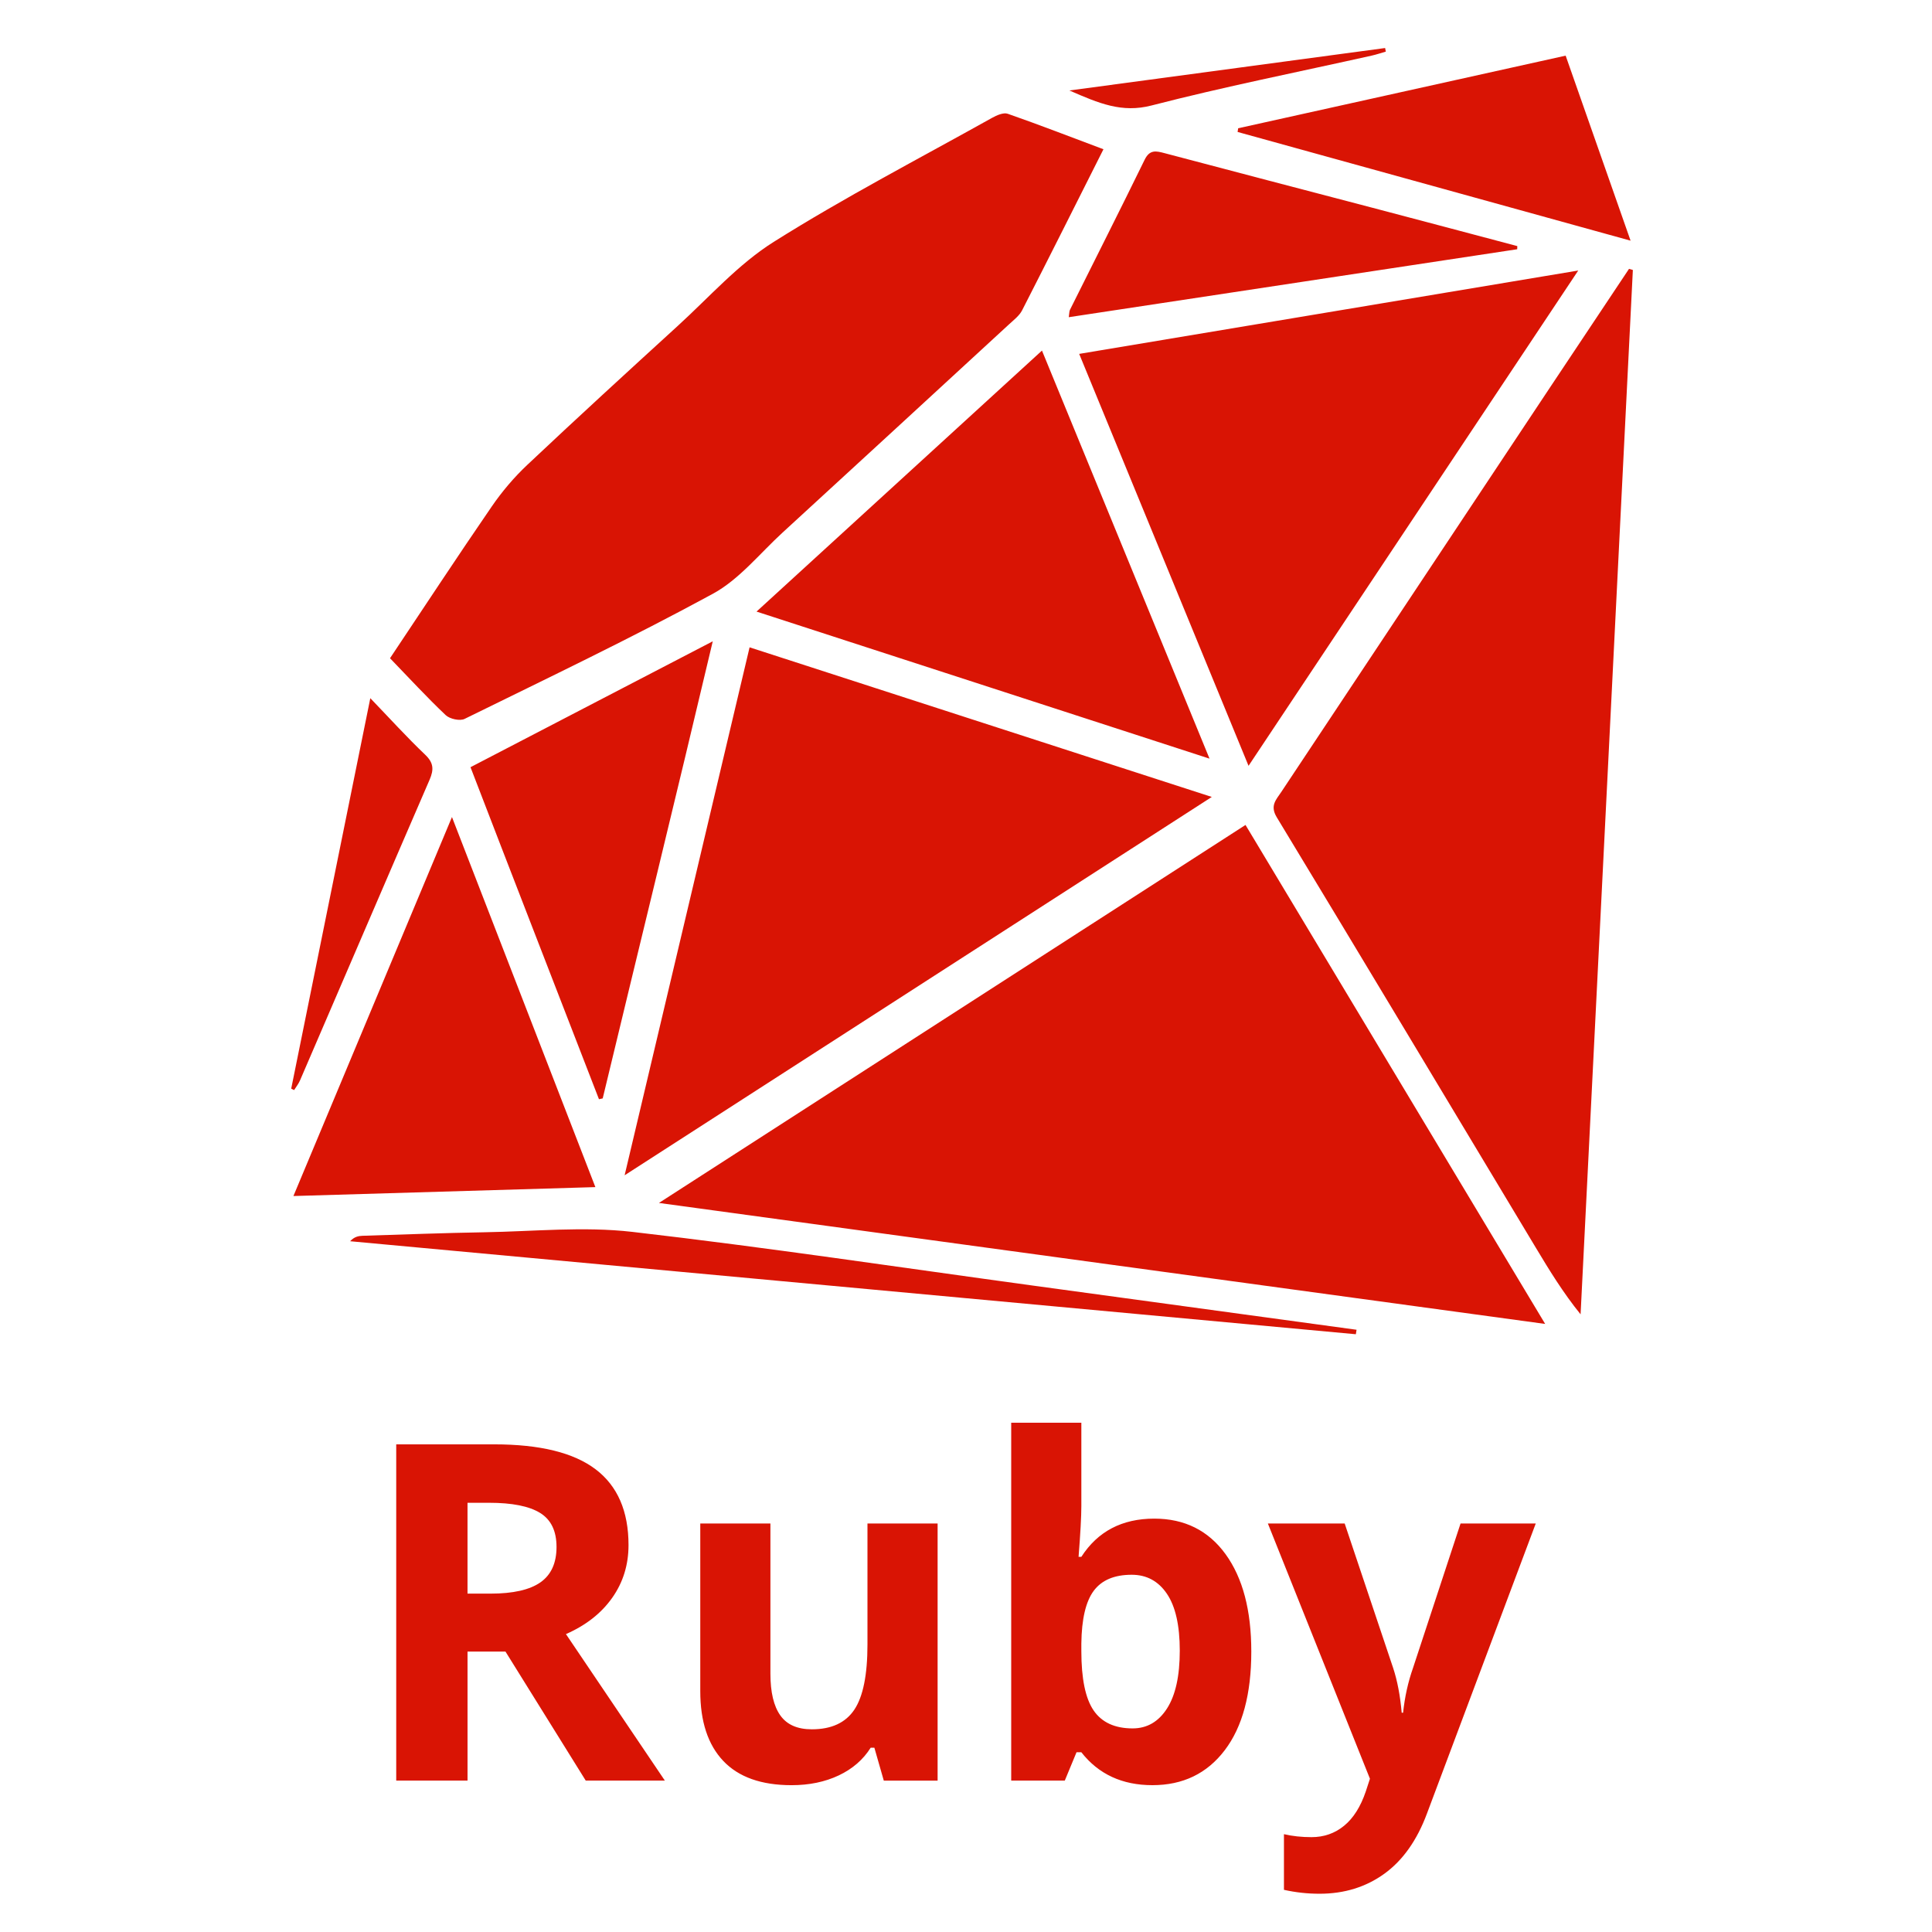
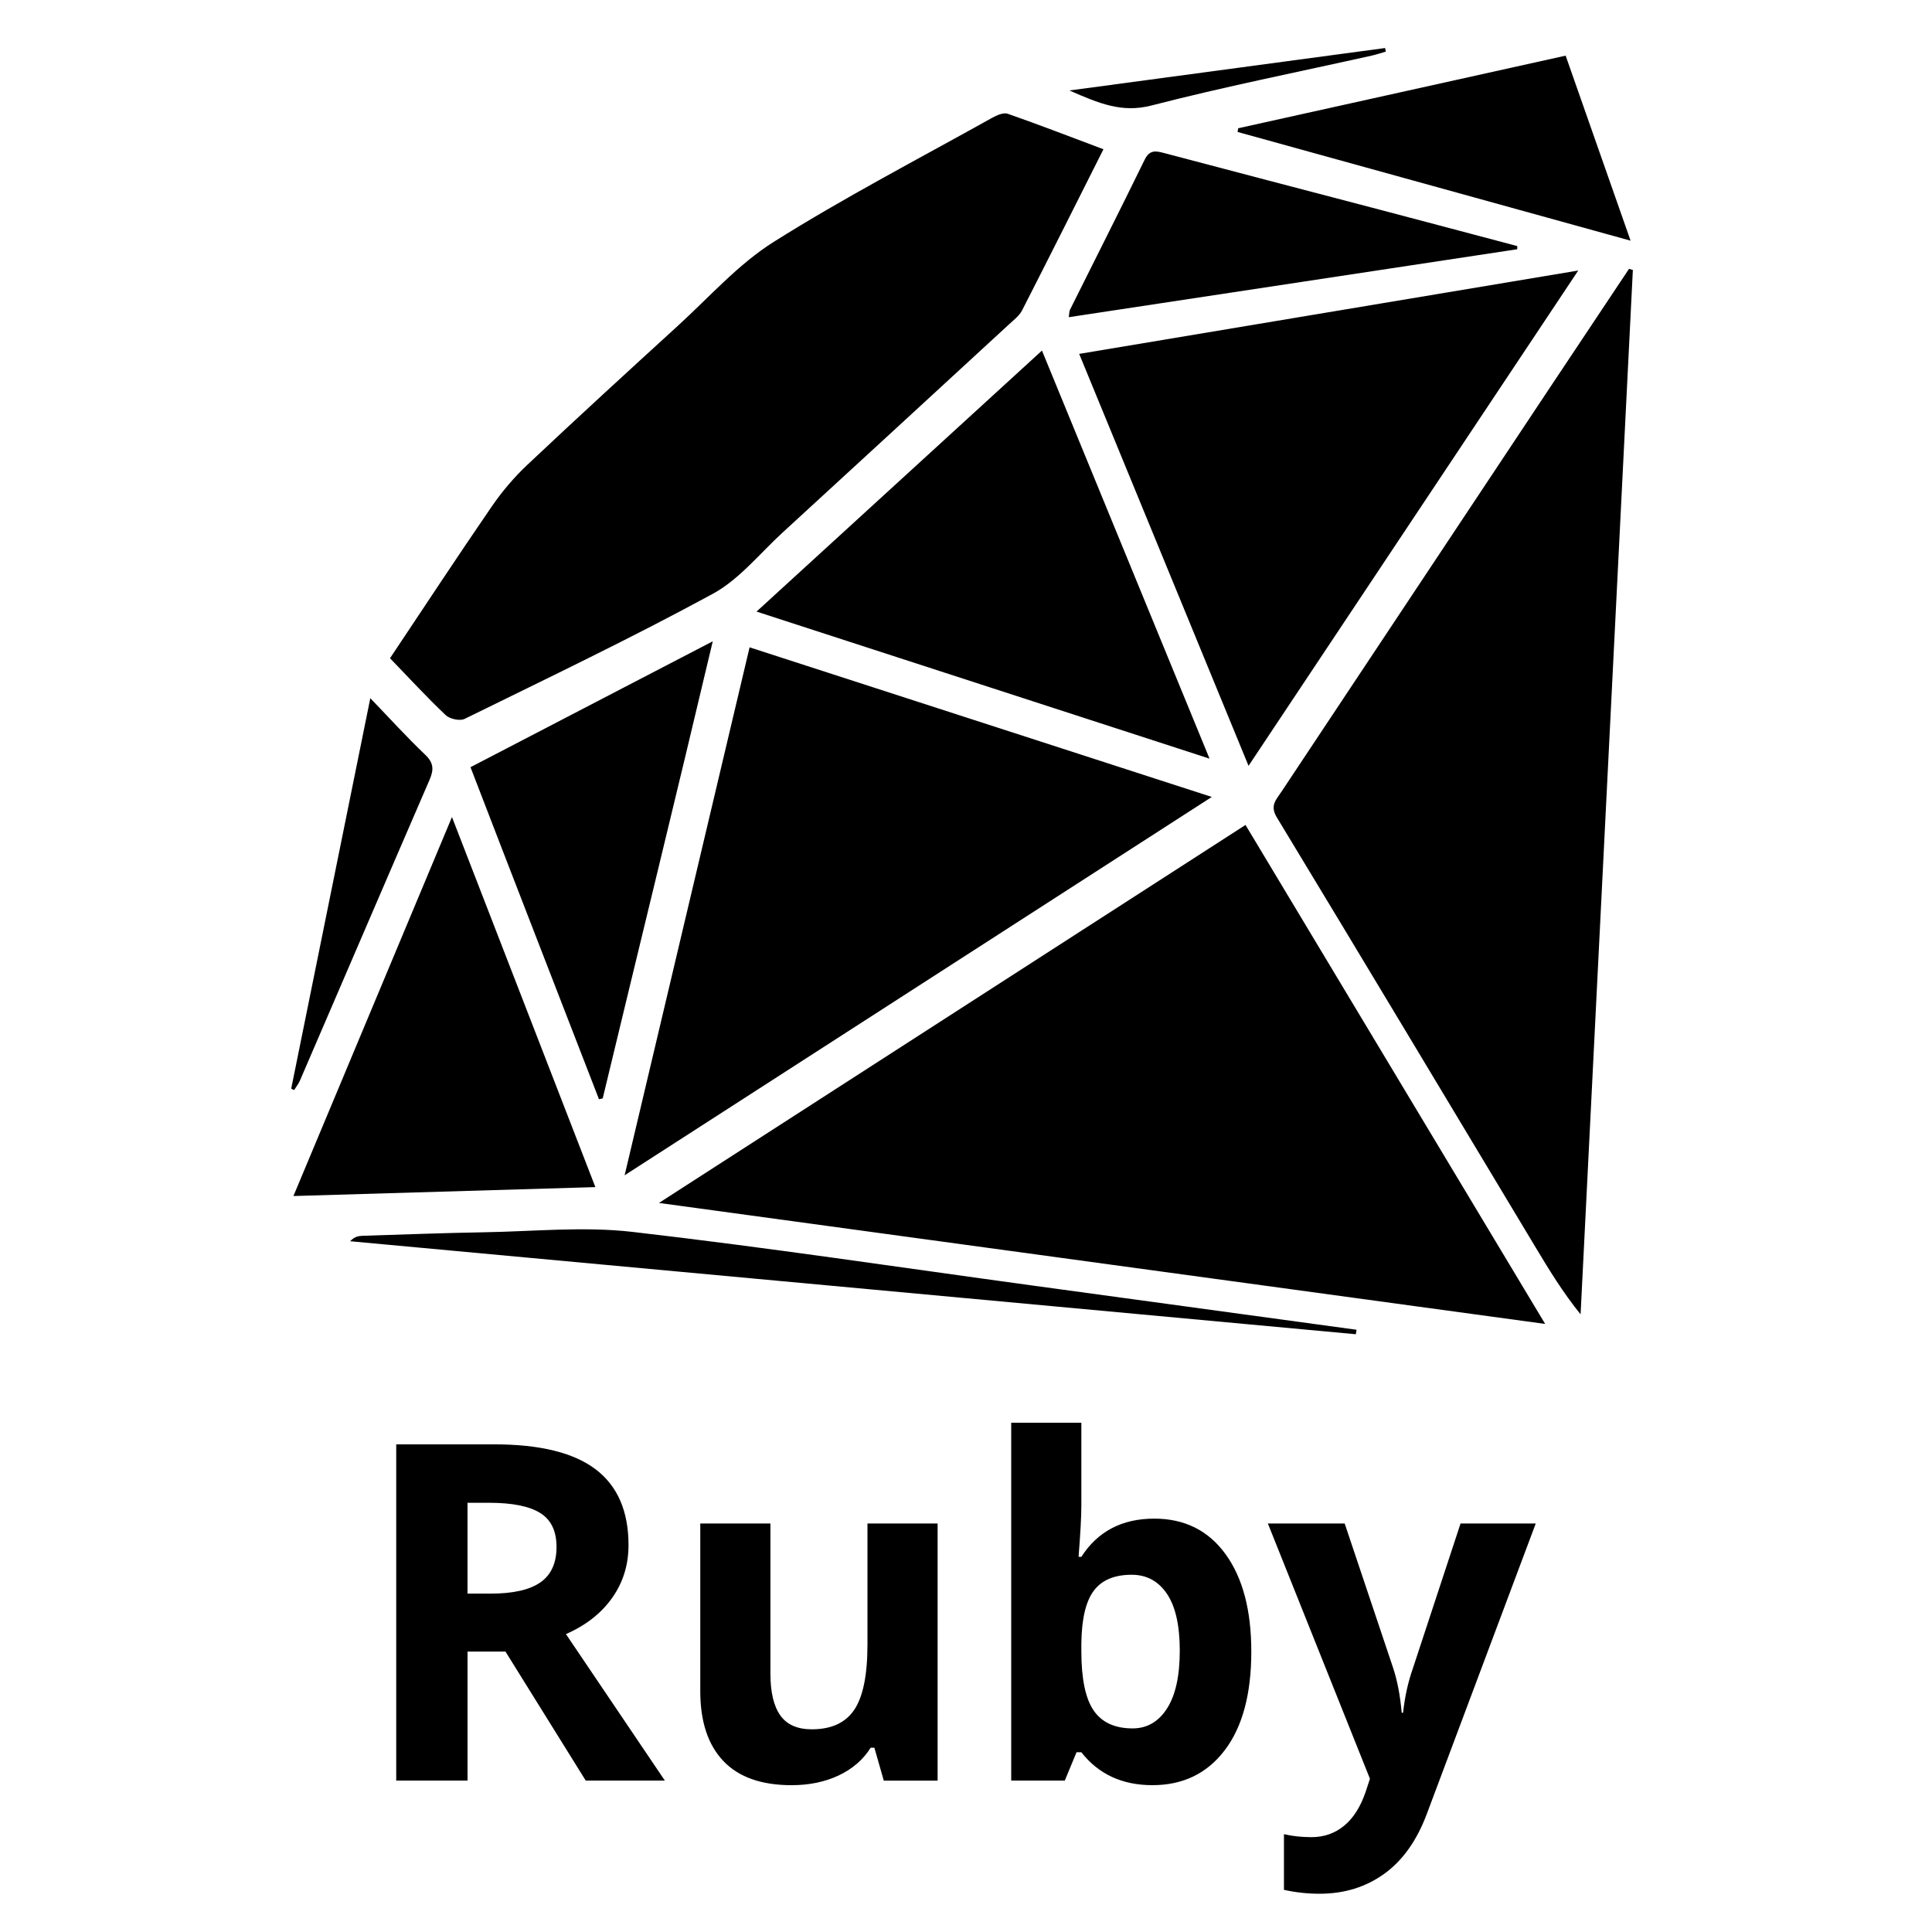
<svg viewBox="0 0 128 128">
-   <path fill="#D91404" d="M82.518 54.655c-12.92 8.326-25.722 16.577-38.862 25.043 19.678 2.687 39.005 5.325 58.715 8.016-6.714-11.181-13.256-22.074-19.853-33.059zM107.927 17.812c-1.735 2.604-3.473 5.207-5.205 7.813-5.95 8.951-11.898 17.901-17.841 26.855-.331.5-.76.896-.294 1.664 5.744 9.483 11.441 18.996 17.152 28.498.901 1.501 1.813 2.996 2.979 4.436l3.463-69.191-.254-.075zM29.529 47.38c.269.255.94.402 1.251.249 5.509-2.708 11.053-5.355 16.442-8.286 1.756-.954 3.106-2.667 4.621-4.055 5.013-4.597 10.017-9.204 15.021-13.812.307-.283.668-.556.852-.913 1.797-3.513 3.562-7.042 5.391-10.675-2.181-.817-4.248-1.62-6.34-2.35-.284-.099-.73.098-1.04.27-4.843 2.706-9.777 5.267-14.467 8.218-2.347 1.476-4.259 3.651-6.337 5.547-3.347 3.056-6.692 6.119-9.992 9.229-.876.825-1.674 1.768-2.355 2.76-2.258 3.286-4.446 6.619-6.737 10.048 1.282 1.326 2.445 2.592 3.69 3.77zM49.662 42.887c-2.739 11.577-5.465 23.088-8.279 34.978 13.199-8.504 26.093-16.812 38.901-25.065-10.193-3.3-20.354-6.589-30.622-9.913zM71.499 23.446l11.22 27.292c7.324-11.001 14.502-21.785 21.843-32.815-11.151 1.863-22.036 3.681-33.063 5.523zM50.122 40.519c10.042 3.261 19.885 6.456 30.012 9.743-3.761-9.163-7.393-18.005-11.101-27.035l-18.911 17.292zM29.944 54.131l-10.504 25.109c6.731-.199 13.257-.392 20.005-.591-3.168-8.176-6.274-16.192-9.501-24.518zM39.683 72.826l.248-.054c2.401-9.988 4.838-19.907 7.291-30.284-5.47 2.842-10.688 5.554-16.05 8.341 2.735 7.112 5.653 14.612 8.511 21.997zM100.525 16.304c-3.195-.846-6.387-1.696-9.585-2.536-4.593-1.207-9.19-2.401-13.781-3.62-.573-.152-.989-.251-1.326.44-1.622 3.324-3.296 6.624-4.944 9.935-.051.103-.041.237-.08.492 9.948-1.507 19.83-3.005 29.71-4.502l.006-.209zM81.993 8.742c8.579 2.374 17.158 4.747 26.037 7.203l-4.302-12.258c-7.29 1.617-14.493 3.214-21.696 4.811l-.039.244zM89.875 88.1l-21.361-2.916c-8.873-1.211-17.73-2.544-26.623-3.569-3.225-.371-6.536-.029-9.806.026-2.687.046-5.374.148-8.06.233-.277.008-.553.064-.828.361 22.21 2.054 44.422 4.107 66.631 6.162l.047-.297zM19.878 71.576c2.864-6.641 5.712-13.287 8.586-19.922.288-.667.267-1.118-.296-1.653-1.203-1.145-2.319-2.378-3.634-3.744l-5.241 25.871.193.092c.133-.214.294-.414.392-.644zM76.29 6.989c4.827-1.246 9.724-2.218 14.592-3.305.314-.071.622-.175.932-.264l-.047-.238-20.916 2.813c1.965.859 3.478 1.5 5.439.994zM30.975 109.422v8.547h-4.724v-22.277h6.491c3.026 0 5.266.551 6.719 1.653s2.18 2.776 2.18 5.02c0 1.311-.361 2.477-1.083 3.497-.721 1.021-1.741 1.822-3.063 2.401l6.553 9.705h-5.242l-5.317-8.547h-2.514zm0-3.84h1.524c1.492 0 2.595-.25 3.306-.747.71-.498 1.066-1.28 1.066-2.346 0-1.057-.363-1.808-1.09-2.255-.726-.447-1.851-.671-3.374-.671h-1.433v6.019zM58.553 117.969l-.624-2.179h-.244c-.498.793-1.204 1.404-2.117 1.836-.915.432-1.957.647-3.124.647-2.002 0-3.51-.535-4.526-1.607s-1.523-2.613-1.523-4.624v-11.108h4.647v9.95c0 1.229.219 2.151.656 2.766.436.615 1.131.921 2.086.921 1.301 0 2.24-.435 2.819-1.302.579-.869.869-2.308.869-4.319v-8.015h4.647v17.035h-3.566zM76.472 100.613c2.011 0 3.586.786 4.725 2.355 1.137 1.569 1.705 3.72 1.705 6.453 0 2.813-.587 4.992-1.759 6.535-1.174 1.545-2.771 2.316-4.793 2.316-2.001 0-3.57-.727-4.708-2.18h-.32l-.776 1.875h-3.551v-23.707h4.647v5.516c0 .701-.062 1.823-.184 3.368h.184c1.086-1.686 2.697-2.531 4.83-2.531zm-1.494 3.719c-1.147 0-1.985.353-2.513 1.059-.528.707-.804 1.872-.823 3.498v.502c0 1.829.271 3.139.814 3.932.544.792 1.405 1.188 2.584 1.188.954 0 1.713-.44 2.277-1.318s.846-2.156.846-3.832c0-1.676-.285-2.934-.854-3.772-.568-.838-1.345-1.257-2.331-1.257zM83.999 100.934h5.089l3.215 9.584c.274.833.463 1.818.563 2.956h.092c.111-1.046.329-2.032.654-2.956l3.154-9.584h4.982l-7.207 19.214c-.66 1.777-1.602 3.108-2.825 3.992-1.225.884-2.654 1.325-4.29 1.325-.803 0-1.59-.086-2.361-.259v-3.687c.559.131 1.168.197 1.828.197.822 0 1.541-.251 2.156-.754.615-.502 1.095-1.261 1.439-2.277l.274-.839-6.763-16.912z" />
+   <path fill="#000000" d="M82.518 54.655c-12.92 8.326-25.722 16.577-38.862 25.043 19.678 2.687 39.005 5.325 58.715 8.016-6.714-11.181-13.256-22.074-19.853-33.059zM107.927 17.812c-1.735 2.604-3.473 5.207-5.205 7.813-5.95 8.951-11.898 17.901-17.841 26.855-.331.5-.76.896-.294 1.664 5.744 9.483 11.441 18.996 17.152 28.498.901 1.501 1.813 2.996 2.979 4.436l3.463-69.191-.254-.075zM29.529 47.38c.269.255.94.402 1.251.249 5.509-2.708 11.053-5.355 16.442-8.286 1.756-.954 3.106-2.667 4.621-4.055 5.013-4.597 10.017-9.204 15.021-13.812.307-.283.668-.556.852-.913 1.797-3.513 3.562-7.042 5.391-10.675-2.181-.817-4.248-1.62-6.34-2.35-.284-.099-.73.098-1.04.27-4.843 2.706-9.777 5.267-14.467 8.218-2.347 1.476-4.259 3.651-6.337 5.547-3.347 3.056-6.692 6.119-9.992 9.229-.876.825-1.674 1.768-2.355 2.76-2.258 3.286-4.446 6.619-6.737 10.048 1.282 1.326 2.445 2.592 3.69 3.77zM49.662 42.887c-2.739 11.577-5.465 23.088-8.279 34.978 13.199-8.504 26.093-16.812 38.901-25.065-10.193-3.3-20.354-6.589-30.622-9.913zM71.499 23.446l11.22 27.292c7.324-11.001 14.502-21.785 21.843-32.815-11.151 1.863-22.036 3.681-33.063 5.523zM50.122 40.519c10.042 3.261 19.885 6.456 30.012 9.743-3.761-9.163-7.393-18.005-11.101-27.035l-18.911 17.292zM29.944 54.131l-10.504 25.109c6.731-.199 13.257-.392 20.005-.591-3.168-8.176-6.274-16.192-9.501-24.518zM39.683 72.826l.248-.054c2.401-9.988 4.838-19.907 7.291-30.284-5.47 2.842-10.688 5.554-16.05 8.341 2.735 7.112 5.653 14.612 8.511 21.997zM100.525 16.304c-3.195-.846-6.387-1.696-9.585-2.536-4.593-1.207-9.19-2.401-13.781-3.62-.573-.152-.989-.251-1.326.44-1.622 3.324-3.296 6.624-4.944 9.935-.051.103-.041.237-.08.492 9.948-1.507 19.83-3.005 29.71-4.502l.006-.209zM81.993 8.742c8.579 2.374 17.158 4.747 26.037 7.203l-4.302-12.258c-7.29 1.617-14.493 3.214-21.696 4.811l-.039.244zM89.875 88.1l-21.361-2.916c-8.873-1.211-17.73-2.544-26.623-3.569-3.225-.371-6.536-.029-9.806.026-2.687.046-5.374.148-8.06.233-.277.008-.553.064-.828.361 22.21 2.054 44.422 4.107 66.631 6.162l.047-.297zM19.878 71.576c2.864-6.641 5.712-13.287 8.586-19.922.288-.667.267-1.118-.296-1.653-1.203-1.145-2.319-2.378-3.634-3.744l-5.241 25.871.193.092c.133-.214.294-.414.392-.644zM76.29 6.989c4.827-1.246 9.724-2.218 14.592-3.305.314-.071.622-.175.932-.264l-.047-.238-20.916 2.813c1.965.859 3.478 1.5 5.439.994zM30.975 109.422v8.547h-4.724v-22.277h6.491c3.026 0 5.266.551 6.719 1.653s2.18 2.776 2.18 5.02c0 1.311-.361 2.477-1.083 3.497-.721 1.021-1.741 1.822-3.063 2.401l6.553 9.705h-5.242l-5.317-8.547h-2.514zm0-3.84h1.524c1.492 0 2.595-.25 3.306-.747.71-.498 1.066-1.28 1.066-2.346 0-1.057-.363-1.808-1.09-2.255-.726-.447-1.851-.671-3.374-.671h-1.433v6.019zM58.553 117.969l-.624-2.179h-.244c-.498.793-1.204 1.404-2.117 1.836-.915.432-1.957.647-3.124.647-2.002 0-3.51-.535-4.526-1.607s-1.523-2.613-1.523-4.624v-11.108h4.647v9.95c0 1.229.219 2.151.656 2.766.436.615 1.131.921 2.086.921 1.301 0 2.24-.435 2.819-1.302.579-.869.869-2.308.869-4.319v-8.015h4.647v17.035h-3.566zM76.472 100.613c2.011 0 3.586.786 4.725 2.355 1.137 1.569 1.705 3.72 1.705 6.453 0 2.813-.587 4.992-1.759 6.535-1.174 1.545-2.771 2.316-4.793 2.316-2.001 0-3.57-.727-4.708-2.18h-.32l-.776 1.875h-3.551v-23.707h4.647v5.516c0 .701-.062 1.823-.184 3.368h.184c1.086-1.686 2.697-2.531 4.83-2.531zm-1.494 3.719c-1.147 0-1.985.353-2.513 1.059-.528.707-.804 1.872-.823 3.498v.502c0 1.829.271 3.139.814 3.932.544.792 1.405 1.188 2.584 1.188.954 0 1.713-.44 2.277-1.318s.846-2.156.846-3.832c0-1.676-.285-2.934-.854-3.772-.568-.838-1.345-1.257-2.331-1.257zM83.999 100.934h5.089l3.215 9.584c.274.833.463 1.818.563 2.956h.092c.111-1.046.329-2.032.654-2.956l3.154-9.584h4.982l-7.207 19.214c-.66 1.777-1.602 3.108-2.825 3.992-1.225.884-2.654 1.325-4.29 1.325-.803 0-1.59-.086-2.361-.259v-3.687c.559.131 1.168.197 1.828.197.822 0 1.541-.251 2.156-.754.615-.502 1.095-1.261 1.439-2.277l.274-.839-6.763-16.912z" />
</svg>
